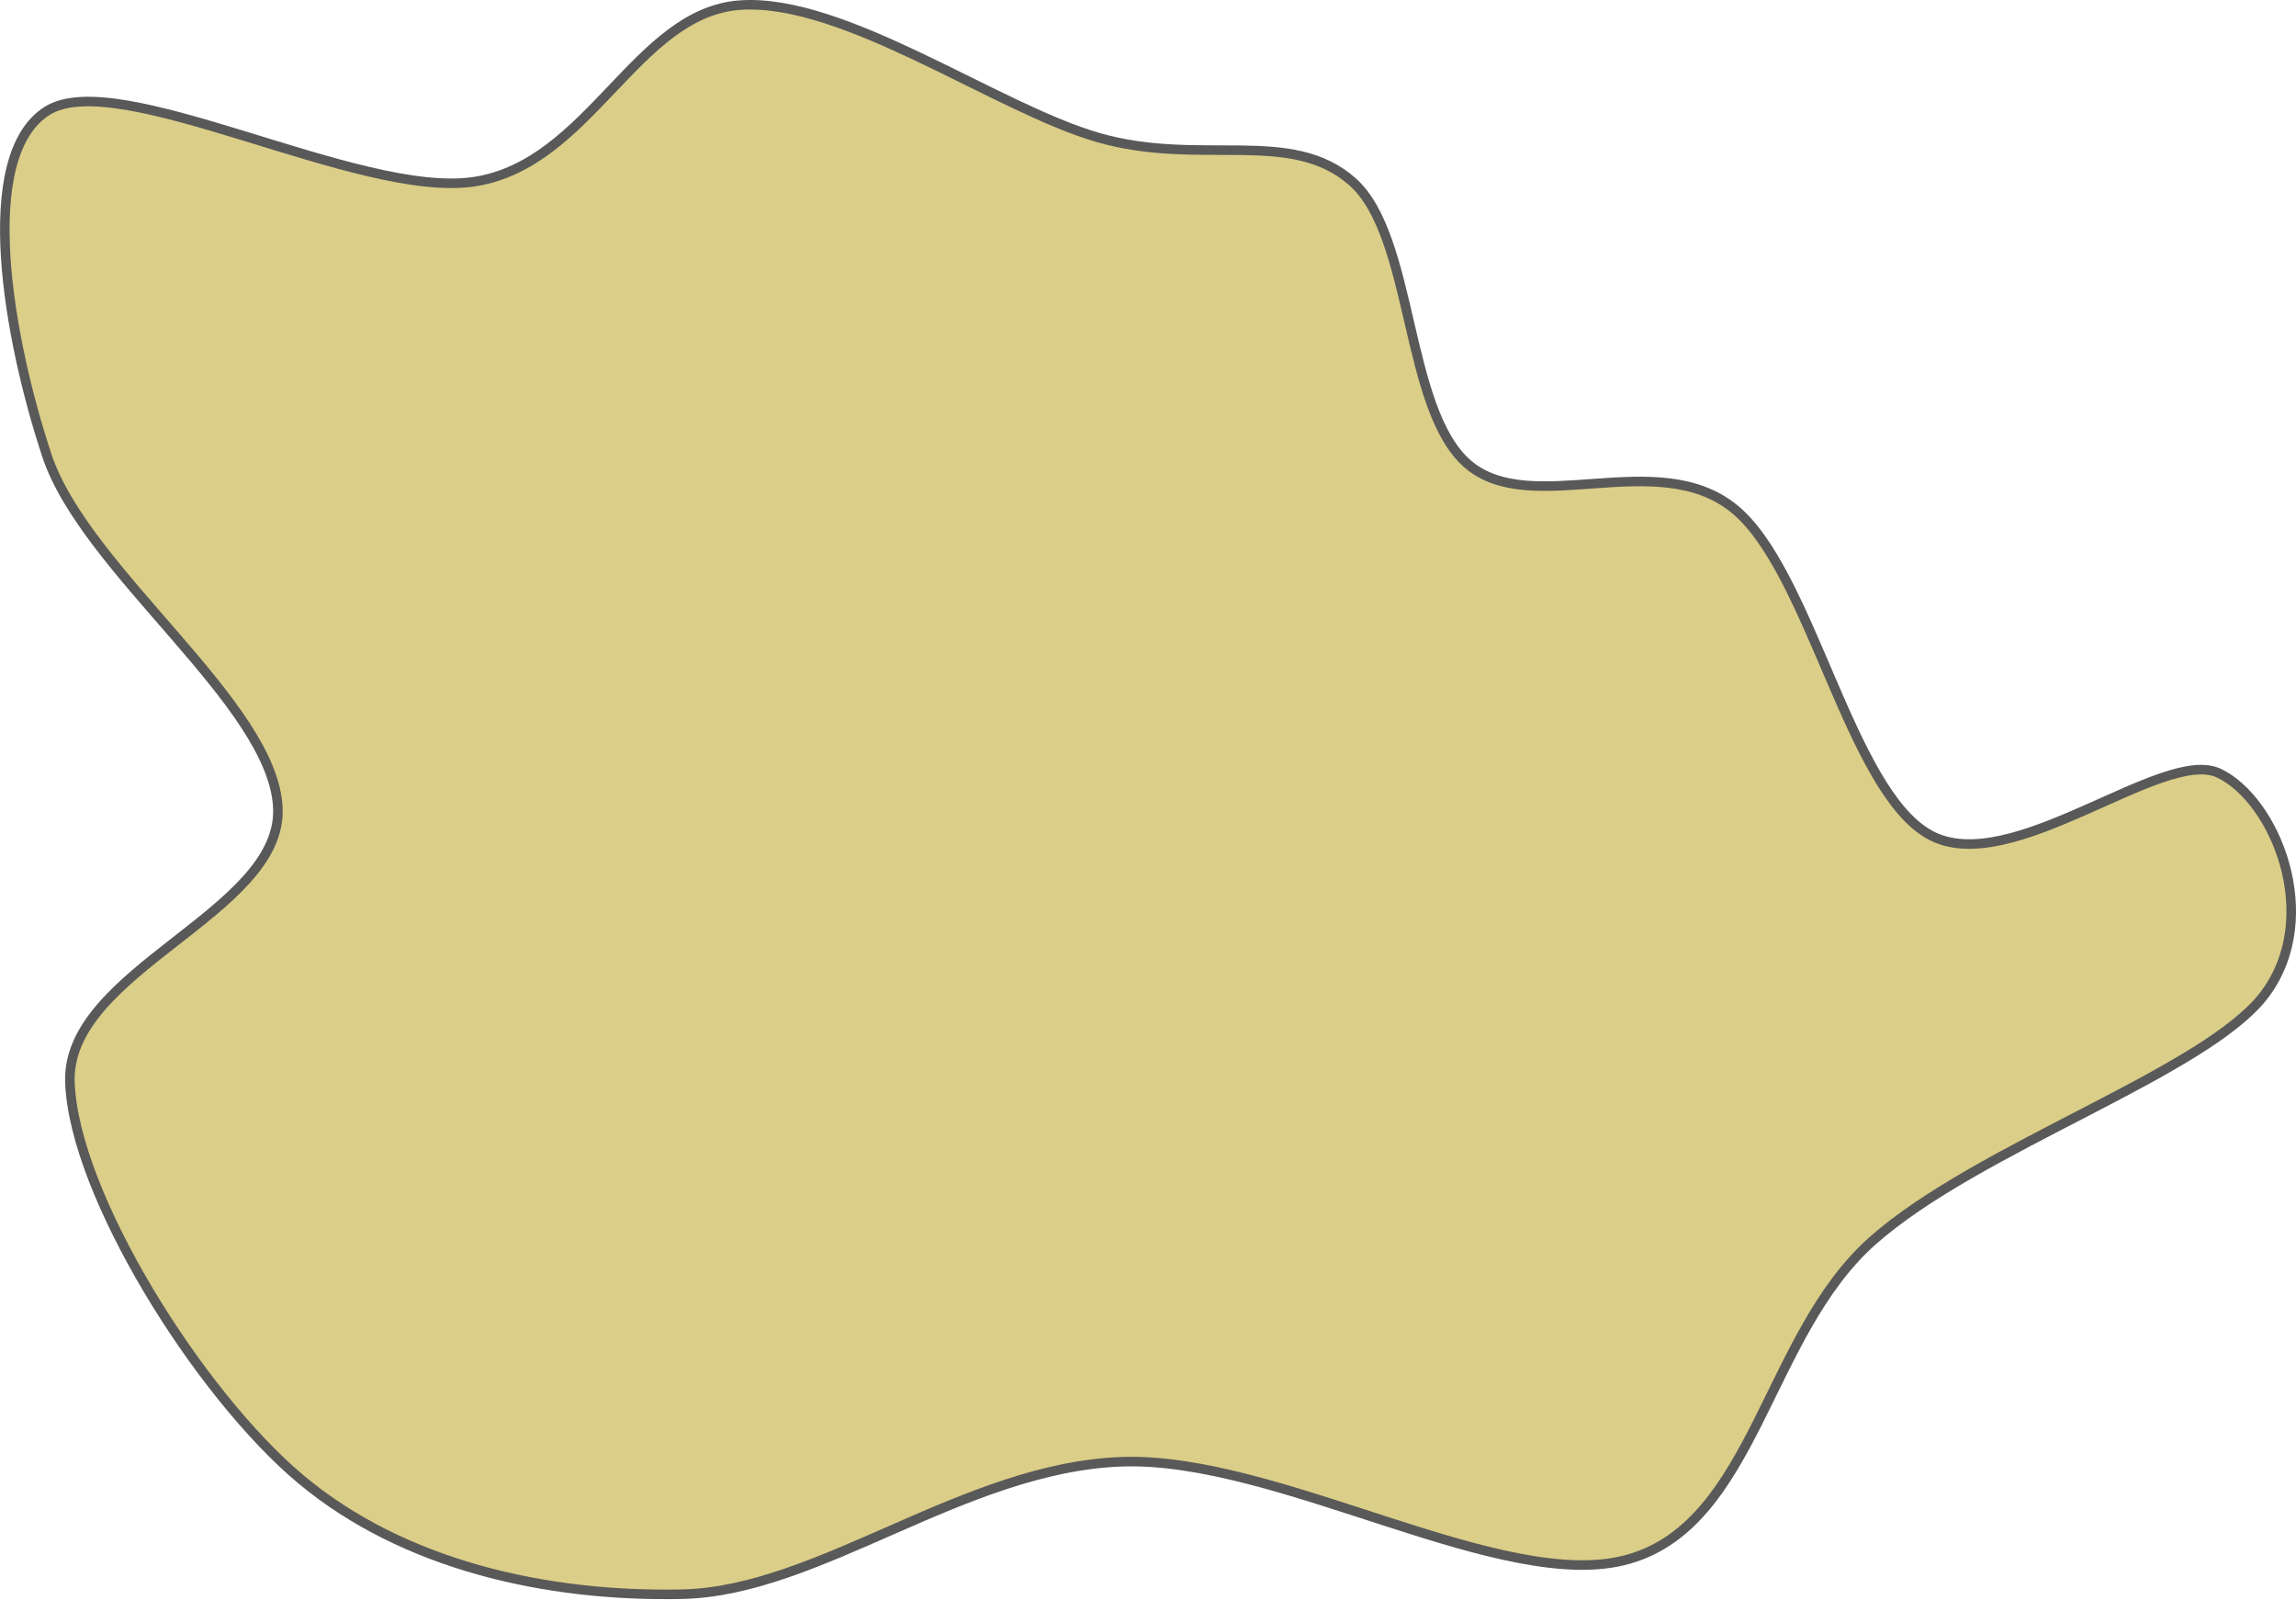
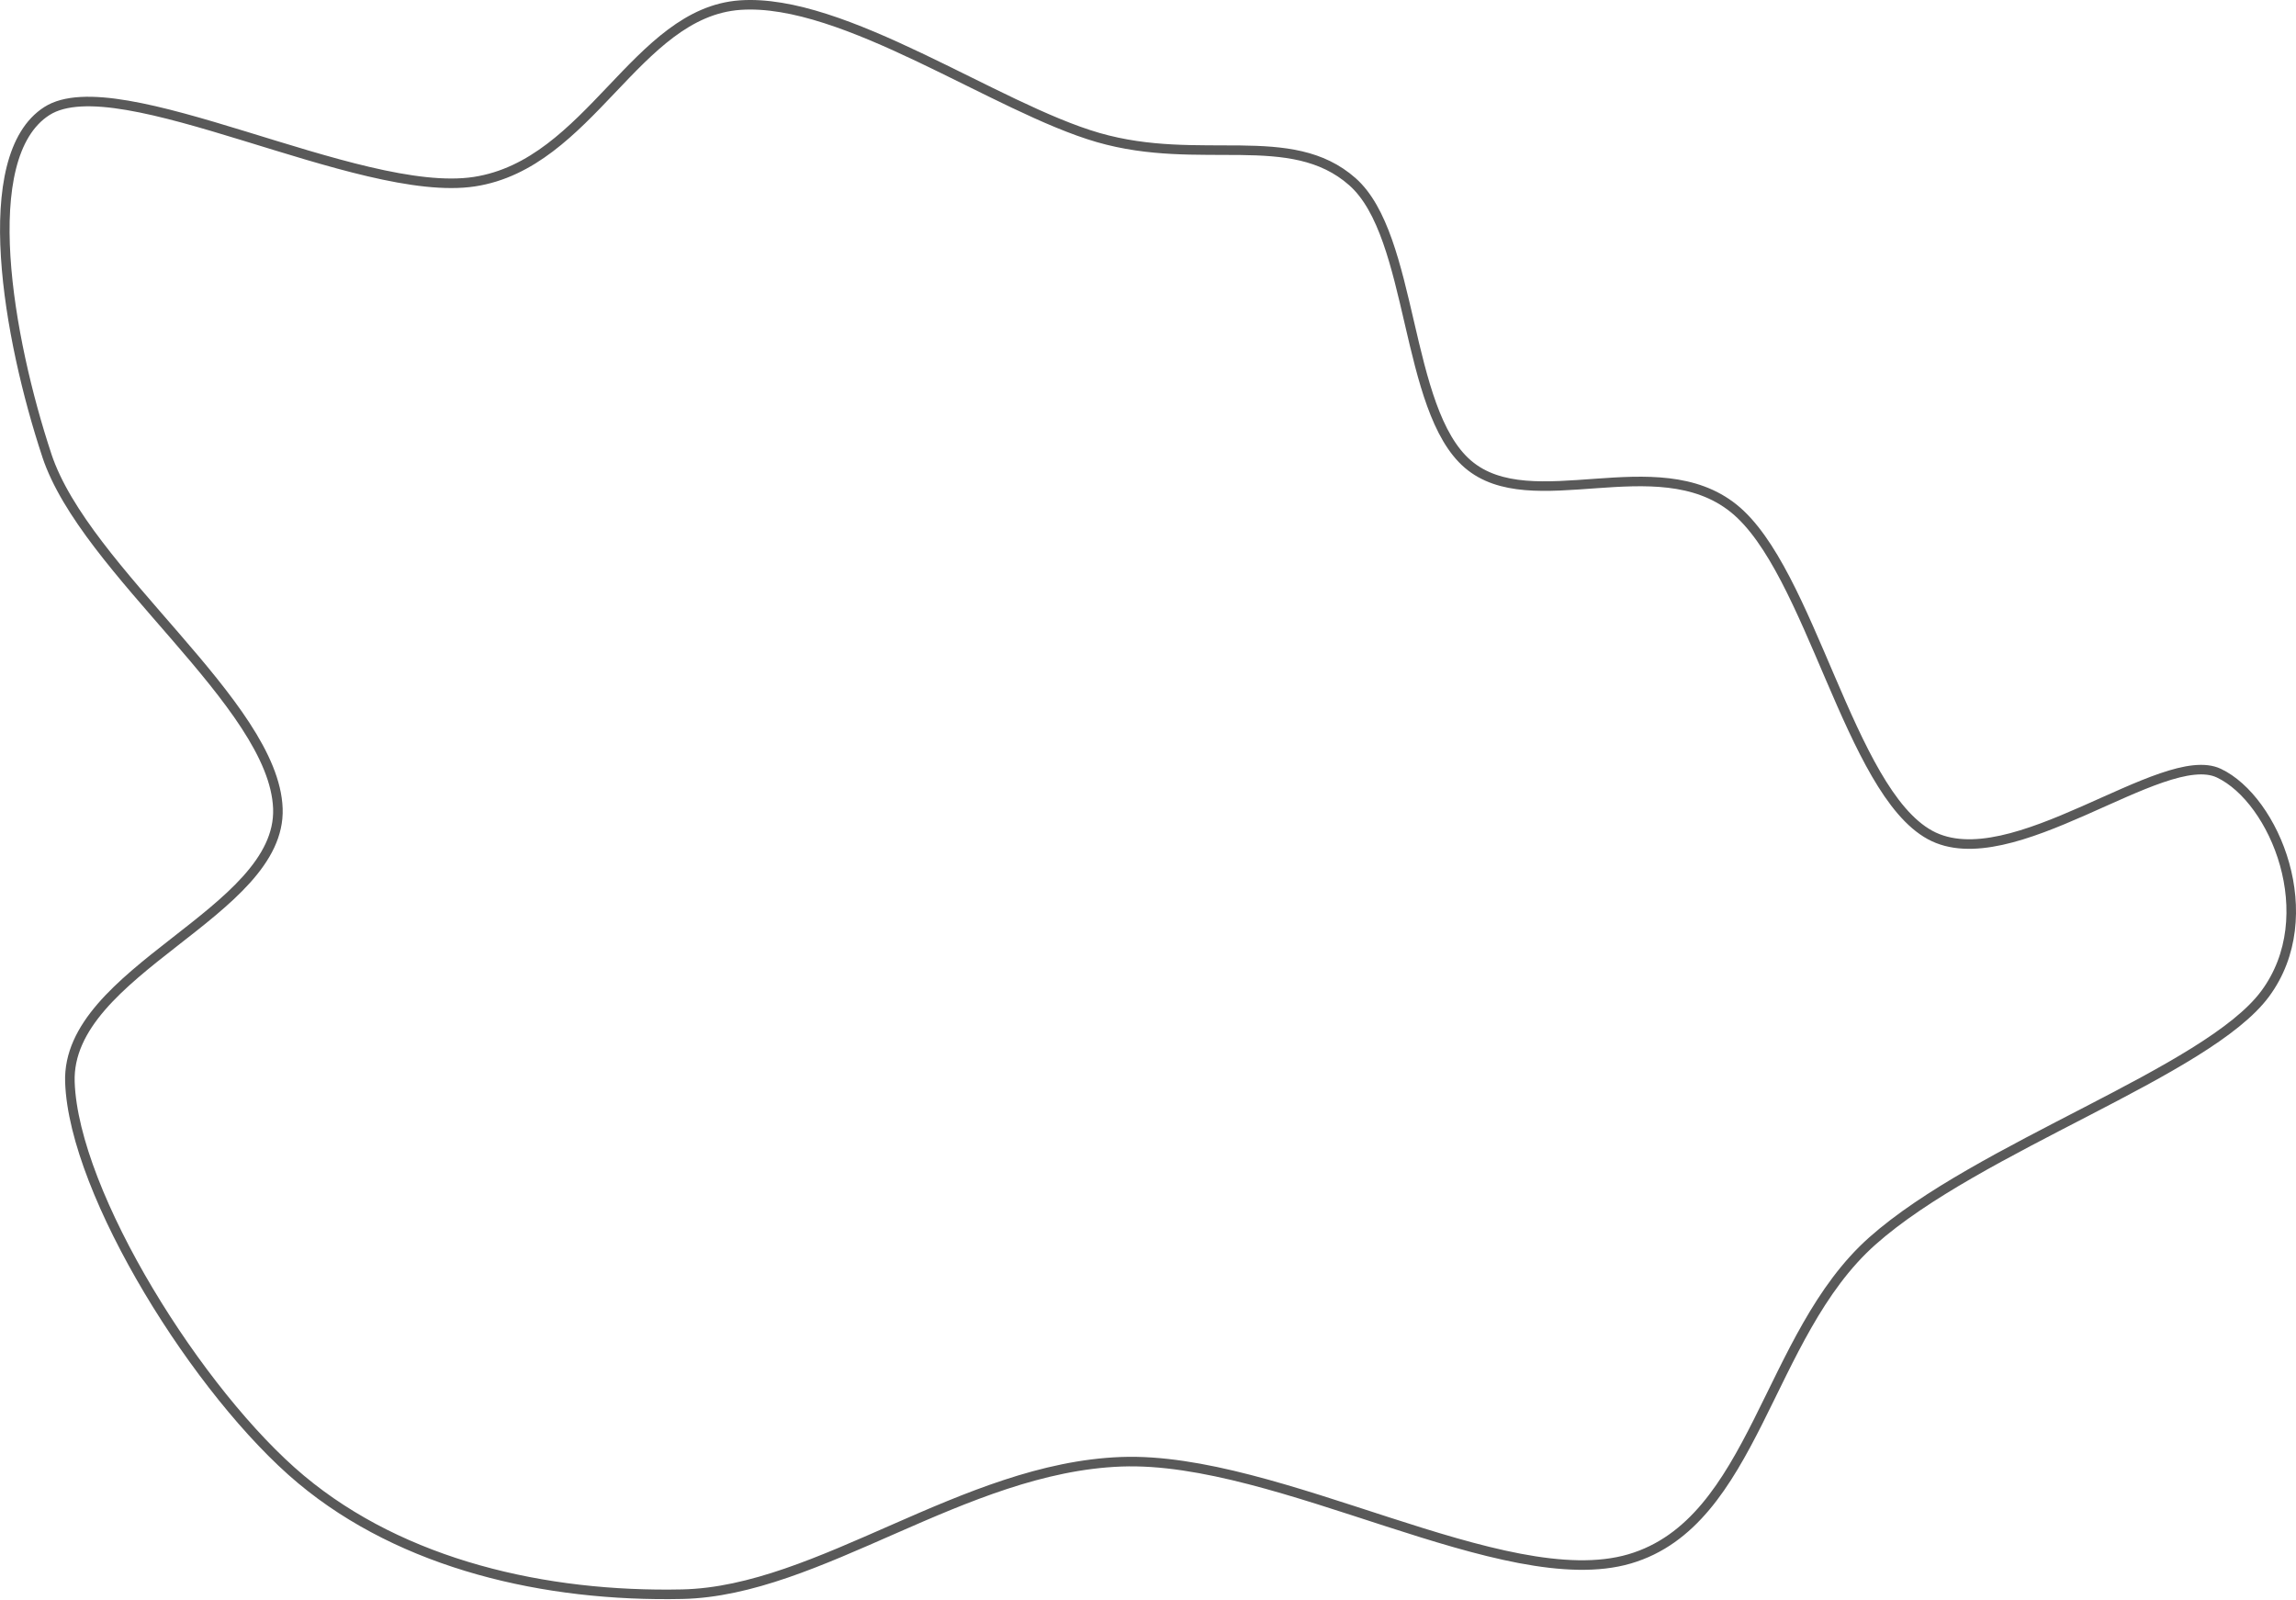
<svg xmlns="http://www.w3.org/2000/svg" version="1.1" viewBox="232.825 39.208 240.548 167.525" fill="none" stroke="none" stroke-linecap="square" stroke-miterlimit="10">
-   <path fill="#dbce88" d="m237.73 86.91c4.035 12.177 23.805 26.05 24.208 36.994c0.403 10.944 -22.193 16.955 -21.789 28.669c0.404 11.714 13.519 32.675 24.212 41.615c10.693 8.94 25.62 12.333 39.944 12.025c14.323 -0.308 29.454 -13.257 45.997 -13.873c16.543 -0.617 40.146 14.027 53.259 10.173c13.113 -3.854 14.324 -23.43 25.42 -33.295c11.096 -9.865 35.103 -17.726 41.155 -25.895c6.052 -8.169 1.008 -20.345 -4.842 -23.119c-5.851 -2.774 -21.789 11.098 -30.262 6.474c-8.473 -4.624 -12.508 -27.744 -20.577 -34.218c-8.069 -6.474 -21.182 1.078 -27.839 -4.625c-6.657 -5.703 -5.648 -23.892 -12.104 -29.595c-6.456 -5.703 -15.939 -1.54 -26.631 -4.623c-10.693 -3.083 -26.63 -14.644 -37.524 -13.873c-10.894 0.77 -15.735 16.646 -27.839 18.496c-12.104 1.85 -37.322 -12.175 -44.786 -7.397c-7.464 4.778 -4.035 23.89 0 36.066z" fill-rule="evenodd" />
+   <path data-material="1" data-gradient="center" d="m237.73 86.91c4.035 12.177 23.805 26.05 24.208 36.994c0.403 10.944 -22.193 16.955 -21.789 28.669c0.404 11.714 13.519 32.675 24.212 41.615c10.693 8.94 25.62 12.333 39.944 12.025c14.323 -0.308 29.454 -13.257 45.997 -13.873c16.543 -0.617 40.146 14.027 53.259 10.173c13.113 -3.854 14.324 -23.43 25.42 -33.295c11.096 -9.865 35.103 -17.726 41.155 -25.895c6.052 -8.169 1.008 -20.345 -4.842 -23.119c-5.851 -2.774 -21.789 11.098 -30.262 6.474c-8.473 -4.624 -12.508 -27.744 -20.577 -34.218c-8.069 -6.474 -21.182 1.078 -27.839 -4.625c-6.657 -5.703 -5.648 -23.892 -12.104 -29.595c-6.456 -5.703 -15.939 -1.54 -26.631 -4.623c-10.693 -3.083 -26.63 -14.644 -37.524 -13.873c-10.894 0.77 -15.735 16.646 -27.839 18.496c-12.104 1.85 -37.322 -12.175 -44.786 -7.397c-7.464 4.778 -4.035 23.89 0 36.066z" fill-rule="evenodd" />
  <path stroke="#595959" stroke-width="1.0" stroke-linejoin="round" stroke-linecap="butt" d="m237.73 86.91c4.035 12.177 23.805 26.05 24.208 36.994c0.403 10.944 -22.193 16.955 -21.789 28.669c0.404 11.714 13.519 32.675 24.212 41.615c10.693 8.94 25.62 12.333 39.944 12.025c14.323 -0.308 29.454 -13.257 45.997 -13.873c16.543 -0.617 40.146 14.027 53.259 10.173c13.113 -3.854 14.324 -23.43 25.42 -33.295c11.096 -9.865 35.103 -17.726 41.155 -25.895c6.052 -8.169 1.008 -20.345 -4.842 -23.119c-5.851 -2.774 -21.789 11.098 -30.262 6.474c-8.473 -4.624 -12.508 -27.744 -20.577 -34.218c-8.069 -6.474 -21.182 1.078 -27.839 -4.625c-6.657 -5.703 -5.648 -23.892 -12.104 -29.595c-6.456 -5.703 -15.939 -1.54 -26.631 -4.623c-10.693 -3.083 -26.63 -14.644 -37.524 -13.873c-10.894 0.77 -15.735 16.646 -27.839 18.496c-12.104 1.85 -37.322 -12.175 -44.786 -7.397c-7.464 4.778 -4.035 23.89 0 36.066z" fill-rule="evenodd" />
</svg>
